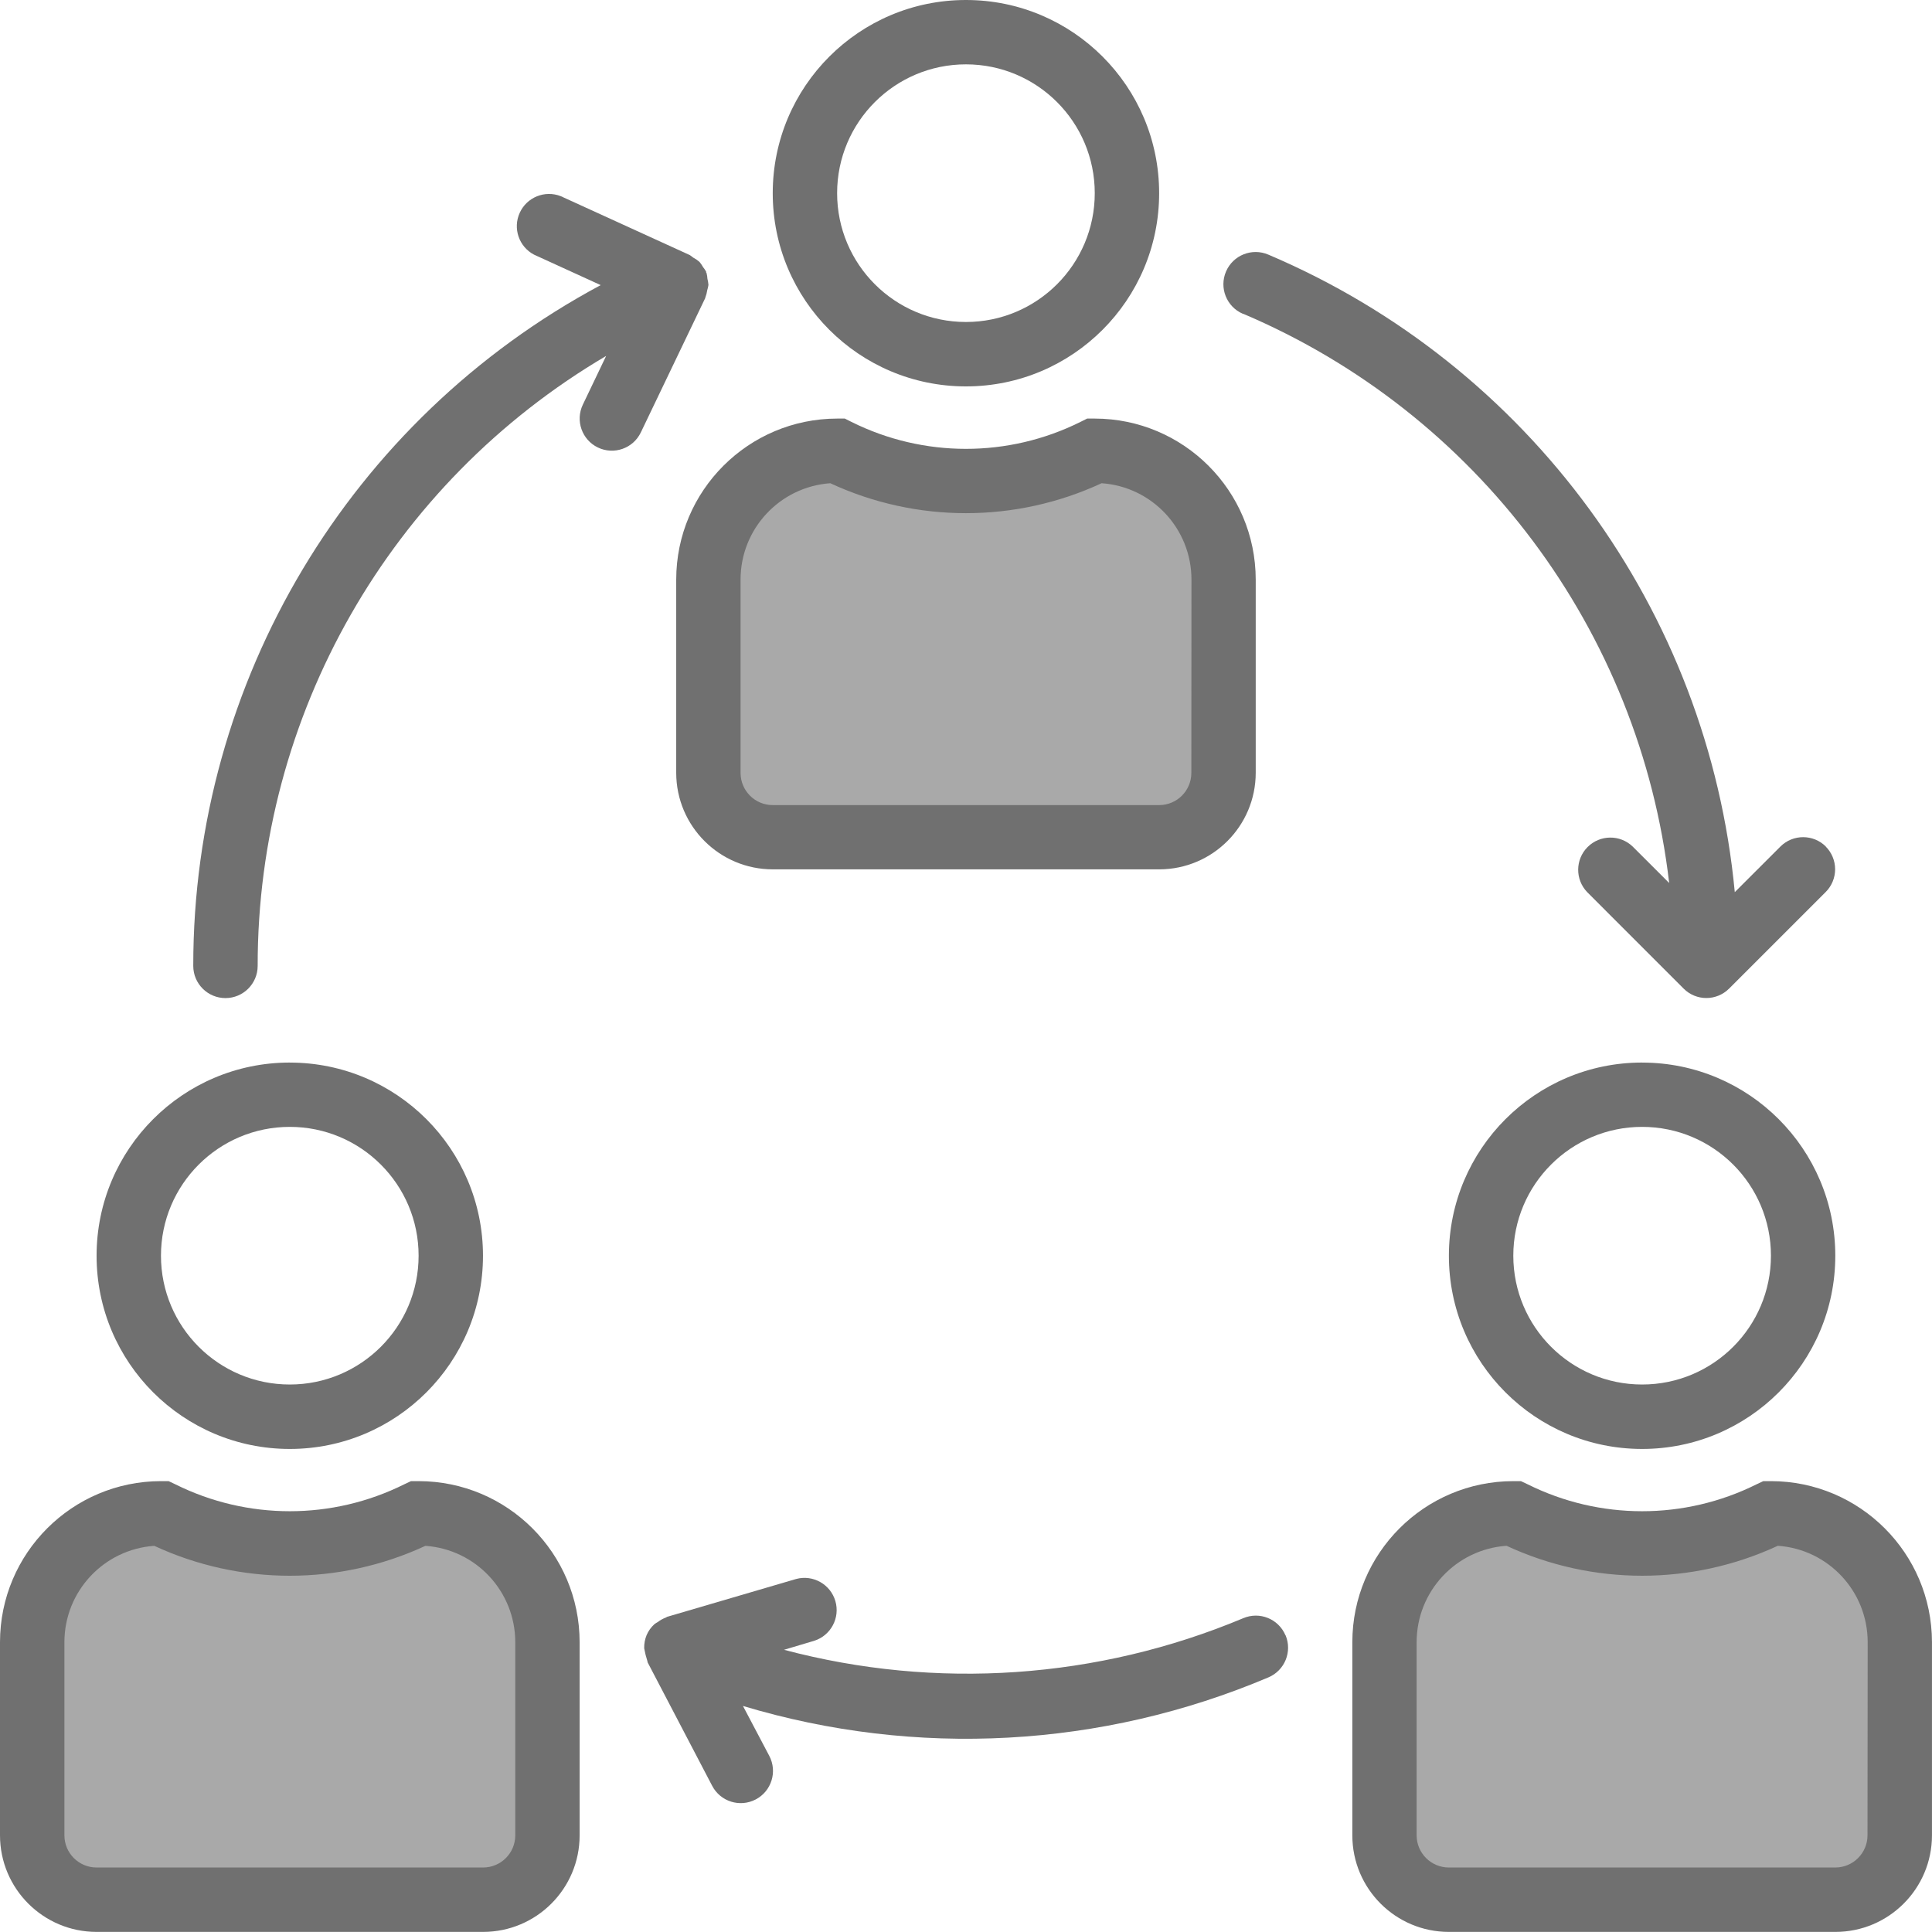
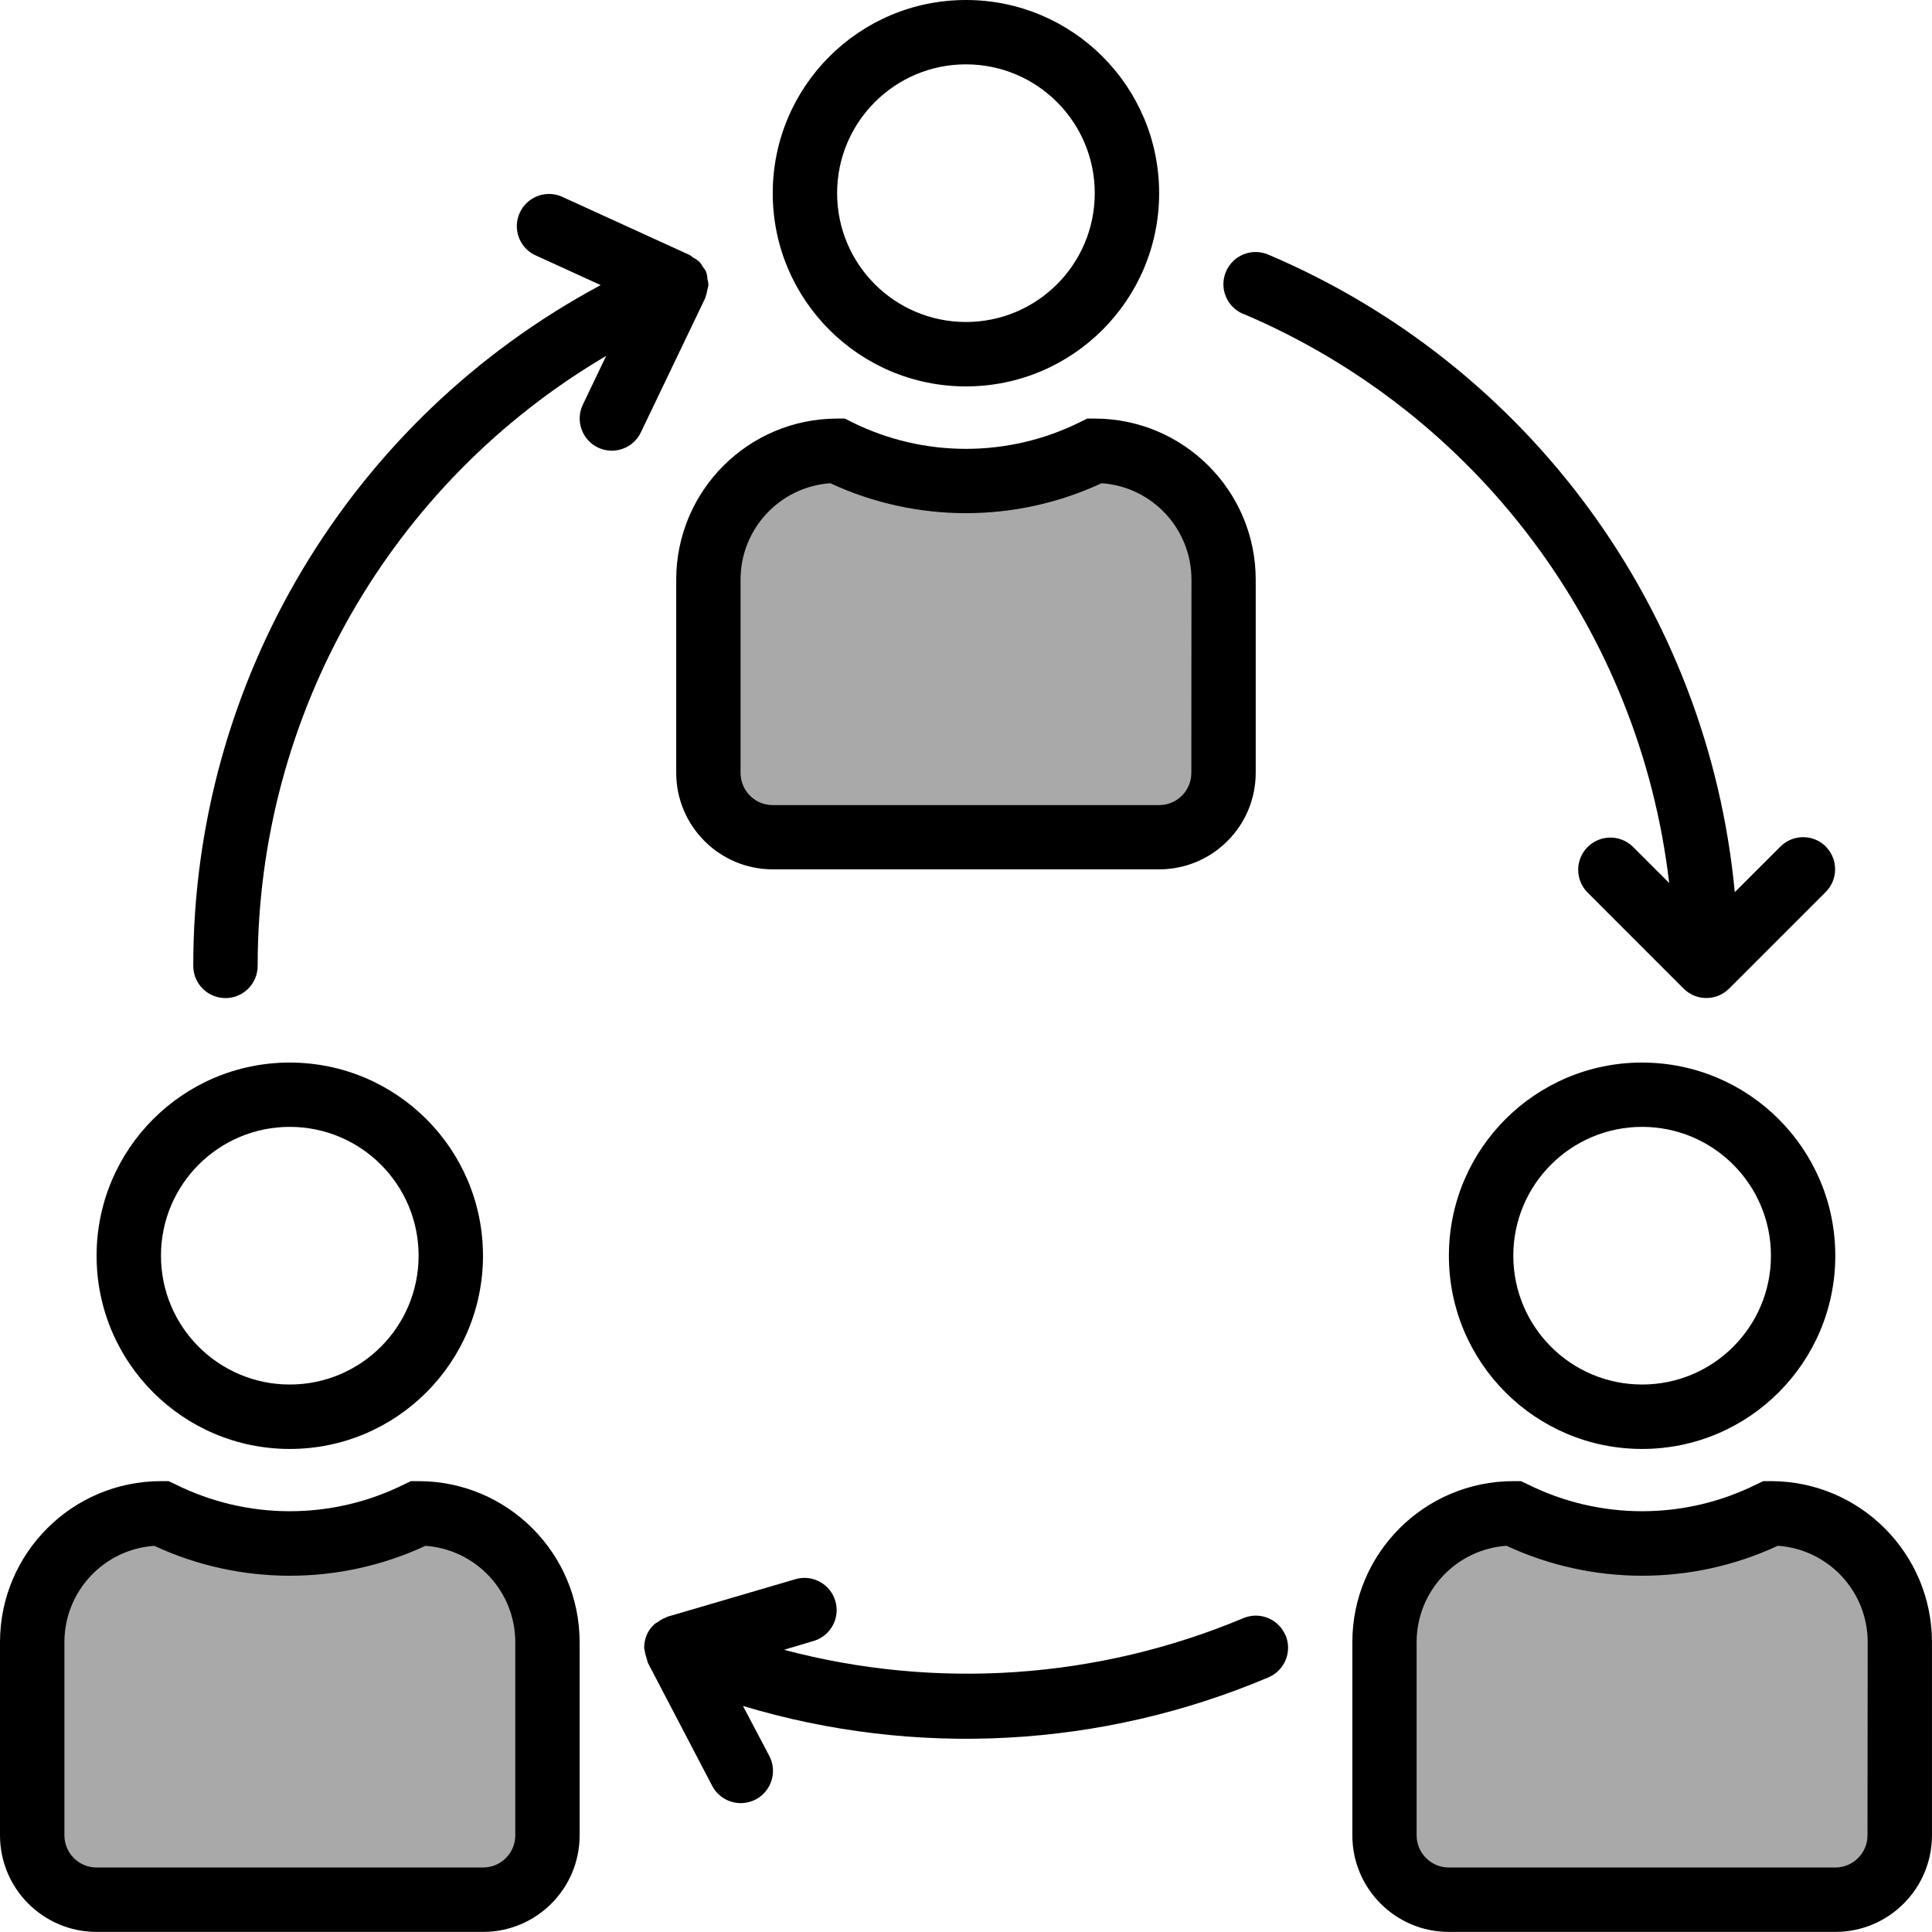
<svg xmlns="http://www.w3.org/2000/svg" id="Layer_1" data-name="Layer 1" viewBox="0 0 644.9 644.87">
  <defs>
-     <style>.cls-1{fill:#a9a9a9;}.cls-2{fill:#707070;}</style>
+     <style>.cls-1{fill:#a9a9a9;}.cls-2{fill:black;}</style>
  </defs>
  <g id="Group_1431" data-name="Group 1431">
    <path id="Path_6821" data-name="Path 6821" class="cls-1" d="M594.75,505.09,549.9,517.38l-48.55-12.29-30.1,12.29L462,548.11v73.12l16.6,12.29H621.79s10.46-4.91,10.46-12.29V526Z" />
    <path id="Path_6822" data-name="Path 6822" class="cls-1" d="M371,147.08l-44.85,12.29L277.6,147.08l-30.1,12.29-9.22,30.73v73.12l16.6,12.29H398s10.45-4.91,10.45-12.29V168Z" />
    <path id="Path_6823" data-name="Path 6823" class="cls-1" d="M147.23,505.09l-44.84,12.29L53.83,505.09l-30.1,12.29-9.22,30.73v73.12l16.6,12.29H174.28s10.45-4.91,10.45-12.29V526Z" />
    <g id="collaboration">
      <g id="Group_1399" data-name="Group 1399">
        <g id="Group_1398" data-name="Group 1398">
          <path id="Path_6787" data-name="Path 6787" class="cls-2" d="M322.43,0a64.49,64.49,0,1,0,64.49,64.49h0A64.48,64.48,0,0,0,322.45,0h0Zm0,107.48a43,43,0,1,1,43-43A43,43,0,0,1,322.43,107.48Z" />
        </g>
      </g>
      <g id="Group_1401" data-name="Group 1401">
        <g id="Group_1400" data-name="Group 1400">
          <path id="Path_6788" data-name="Path 6788" class="cls-2" d="M365.43,139.72h-2.54l-2.27,1.13a85.7,85.7,0,0,1-76.37,0L282,139.72h-2.54a53.79,53.79,0,0,0-53.74,53.74V258A32.25,32.25,0,0,0,258,290.19H387A32.25,32.25,0,0,0,419.16,258h0V193.46A53.8,53.8,0,0,0,365.43,139.72ZM397.67,258a10.74,10.74,0,0,1-10.74,10.74H258a10.74,10.74,0,0,1-10.8-10.68v-64.6a32.24,32.24,0,0,1,29.95-32.16,107.54,107.54,0,0,0,90.56,0,32.24,32.24,0,0,1,30,32.16Z" />
        </g>
      </g>
      <g id="Group_1403" data-name="Group 1403">
        <g id="Group_1402" data-name="Group 1402">
          <path id="Path_6789" data-name="Path 6789" class="cls-2" d="M548.14,354.68a64.49,64.49,0,1,0,64.48,64.5h0a64.48,64.48,0,0,0-64.47-64.49Zm0,107.47a43,43,0,1,1,43-43h0A43,43,0,0,1,548.14,462.15Z" />
        </g>
      </g>
      <g id="Group_1405" data-name="Group 1405">
        <g id="Group_1404" data-name="Group 1404">
          <path id="Path_6790" data-name="Path 6790" class="cls-2" d="M591.13,494.4h-2.54l-2.27,1.07a85.7,85.7,0,0,1-76.37,0l-2.27-1.07h-2.53a53.79,53.79,0,0,0-53.74,53.74v64.48a32.23,32.23,0,0,0,32.23,32.25h129a32.25,32.25,0,0,0,32.25-32.25h0V548.14A53.8,53.8,0,0,0,591.13,494.4Zm32.24,118.22a10.75,10.75,0,0,1-10.75,10.75h-129a10.75,10.75,0,0,1-10.75-10.75V548.14a32.26,32.26,0,0,1,30-32.16,107.54,107.54,0,0,0,90.56,0,32.24,32.24,0,0,1,30,32.16Z" />
        </g>
      </g>
      <g id="Group_1407" data-name="Group 1407">
        <g id="Group_1406" data-name="Group 1406">
          <path id="Path_6791" data-name="Path 6791" class="cls-2" d="M96.73,354.68a64.49,64.49,0,1,0,64.49,64.49h0a64.48,64.48,0,0,0-64.48-64.48Zm0,107.47a43,43,0,1,1,43-43h0a43,43,0,0,1-43,43Z" />
        </g>
      </g>
      <g id="Group_1409" data-name="Group 1409">
        <g id="Group_1408" data-name="Group 1408">
          <path id="Path_6792" data-name="Path 6792" class="cls-2" d="M139.72,494.4h-2.53l-2.27,1.07a85.72,85.72,0,0,1-76.38,0l-2.26-1.07H53.74A53.79,53.79,0,0,0,0,548.14v64.48a32.25,32.25,0,0,0,32.24,32.25h129a32.23,32.23,0,0,0,32.24-32.24h0V548.14A53.79,53.79,0,0,0,139.72,494.4ZM172,612.62a10.74,10.74,0,0,1-10.73,10.75h-129A10.74,10.74,0,0,1,21.5,612.65V548.14A32.24,32.24,0,0,1,51.5,516a107.55,107.55,0,0,0,90.5,0,32.26,32.26,0,0,1,30,32.16Z" />
        </g>
      </g>
      <g id="Group_1411" data-name="Group 1411">
        <g id="Group_1410" data-name="Group 1410">
          <path id="Path_6793" data-name="Path 6793" class="cls-2" d="M429.07,545.82h0A10.73,10.73,0,0,0,415,540.15h0a238.4,238.4,0,0,1-153.3,10.55l10.06-3a10.75,10.75,0,0,0-6-20.64l-43,12.61c-.16,0-.28.18-.43.24a10.41,10.41,0,0,0-2.77,1.53,8.55,8.55,0,0,0-1.08.68,10.47,10.47,0,0,0-2.63,3.65,10.91,10.91,0,0,0-.82,4.44,31.82,31.82,0,0,0,1.08,4.3c.06.16,0,.33.12.48l21.5,41.13a10.76,10.76,0,0,0,19.06-10h0L248,569.45a258.7,258.7,0,0,0,175.39-9.54,10.75,10.75,0,0,0,5.72-14.09Z" />
        </g>
      </g>
      <g id="Group_1413" data-name="Group 1413">
        <g id="Group_1412" data-name="Group 1412">
          <path id="Path_6794" data-name="Path 6794" class="cls-2" d="M609.48,282.59a10.74,10.74,0,0,0-15.19,0h0L579.07,297.8A257.57,257.57,0,0,0,423.38,85a10.75,10.75,0,1,0-8.51,19.75H415a236.11,236.11,0,0,1,142.17,190L545,282.59a10.75,10.75,0,0,0-15.2,15.2L562,330a10.72,10.72,0,0,0,15.16,0l0,0h0l32.25-32.24a10.74,10.74,0,0,0,0-15.2Z" />
        </g>
      </g>
      <g id="Group_1415" data-name="Group 1415">
        <g id="Group_1414" data-name="Group 1414">
          <path id="Path_6795" data-name="Path 6795" class="cls-2" d="M236.14,93.06a9.74,9.74,0,0,0-.28-1.85c0-.1-.12-.17-.16-.27a.62.62,0,0,1,0-.27,9.85,9.85,0,0,0-1-1.48,11.44,11.44,0,0,0-1.22-1.78,10.67,10.67,0,0,0-2.1-1.43,10.18,10.18,0,0,0-1.2-.87l-43-19.63A10.75,10.75,0,0,0,178.25,85l22.26,10.17a257.58,257.58,0,0,0-136,227.24,10.75,10.75,0,0,0,21.5,0h0a236.06,236.06,0,0,1,116.32-203.6l-7.77,16.24a10.73,10.73,0,1,0,19.34,9.31h0l21.5-44.85a.52.52,0,0,1,.09-.34,10.6,10.6,0,0,0,.58-2.28,12,12,0,0,0,.41-1.77A10.94,10.94,0,0,0,236.14,93.06Z" />
        </g>
      </g>
    </g>
  </g>
</svg>
